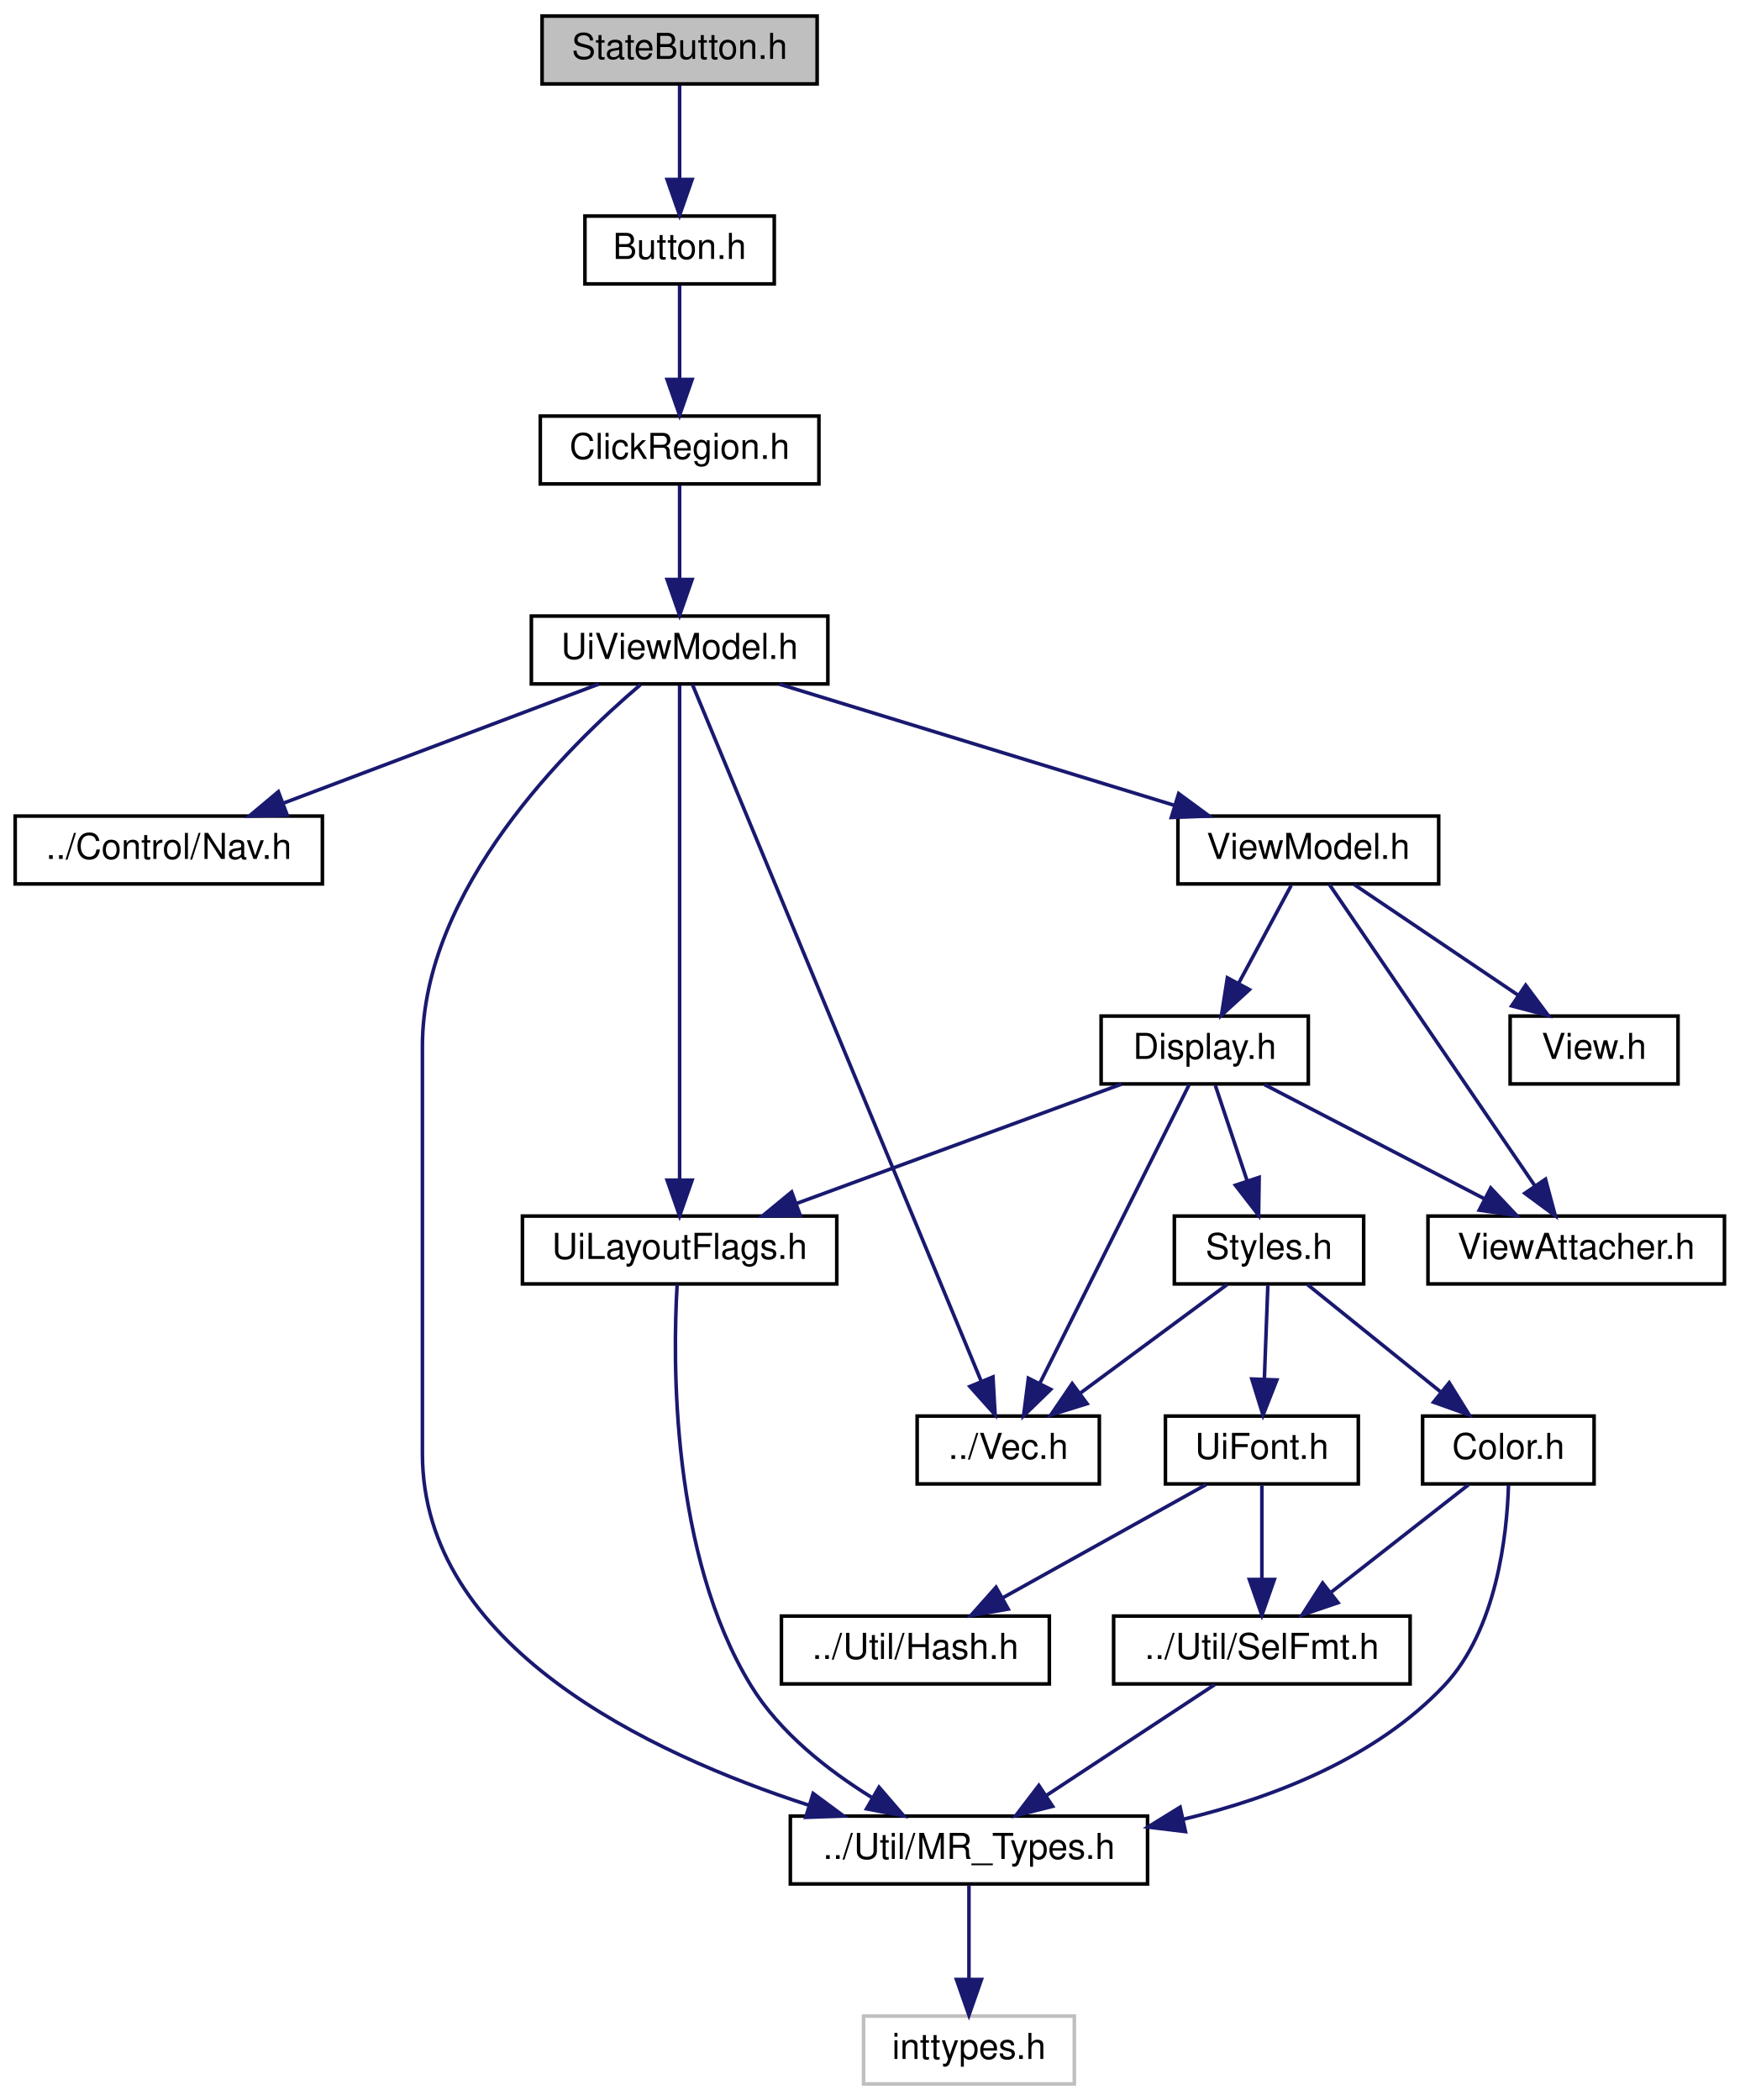
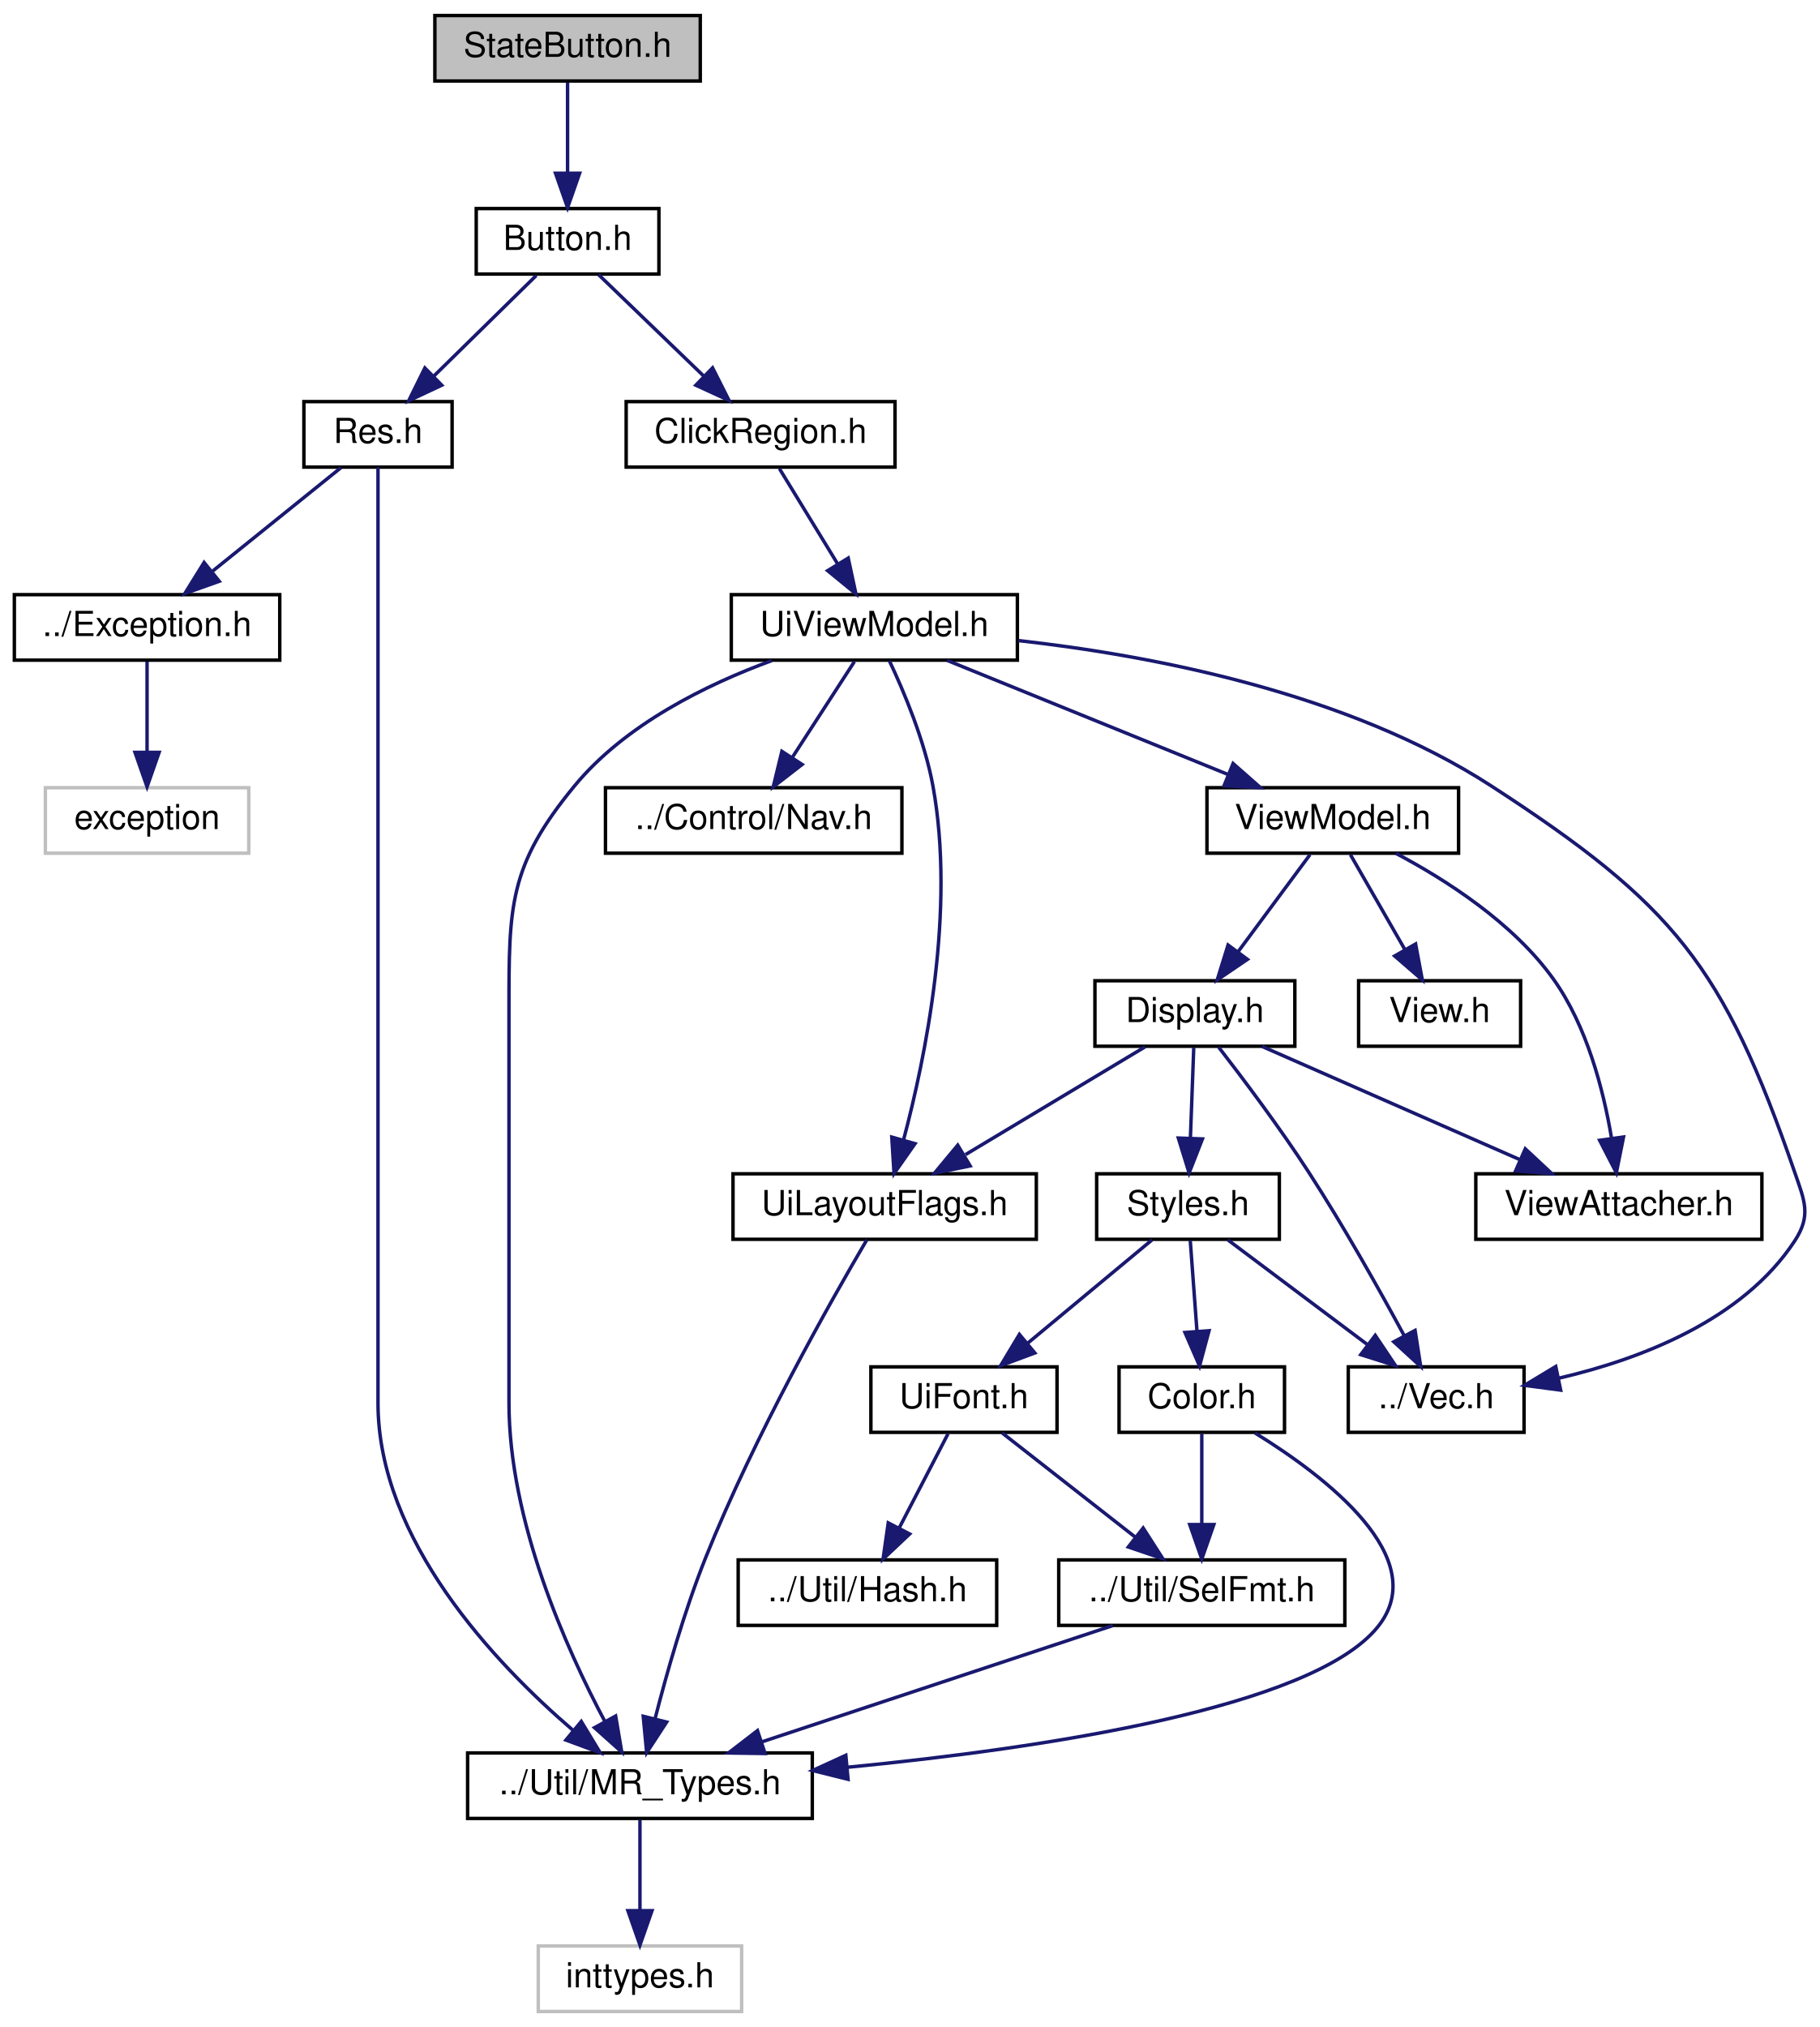
- <svg xmlns="http://www.w3.org/2000/svg" xmlns:xlink="http://www.w3.org/1999/xlink" width="487pt" height="588pt" viewBox="0.00 0.00 486.50 588.00">
+ <svg xmlns="http://www.w3.org/2000/svg" xmlns:xlink="http://www.w3.org/1999/xlink" width="528pt" height="588pt" viewBox="0.00 0.00 527.67 588.00">
  <g id="graph0" class="graph" transform="scale(1 1) rotate(0) translate(4 584)">
    <g id="node1" class="node">
-       <polygon fill="#bfbfbf" stroke="black" points="147.5,-560.5 147.5,-579.5 224.5,-579.5 224.5,-560.5 147.5,-560.5" />
-       <text text-anchor="middle" x="186" y="-567.5" font-family="Helvetica,sans-Serif" font-size="10.00">StateButton.h</text>
+       <polygon fill="#bfbfbf" stroke="black" points="122,-560.5 122,-579.5 199,-579.5 199,-560.5 122,-560.5" />
+       <text text-anchor="middle" x="160.5" y="-567.5" font-family="Helvetica,sans-Serif" font-size="10.00">StateButton.h</text>
    </g>
    <g id="node2" class="node">
      <g id="a_node2">
        <a xlink:href="_button_8h.html" target="_top" xlink:title="Button.h">
-           <polygon fill="none" stroke="black" points="159.5,-504.5 159.5,-523.5 212.5,-523.5 212.5,-504.5 159.5,-504.5" />
-           <text text-anchor="middle" x="186" y="-511.5" font-family="Helvetica,sans-Serif" font-size="10.00">Button.h</text>
+           <polygon fill="none" stroke="black" points="134,-504.5 134,-523.5 187,-523.5 187,-504.5 134,-504.5" />
+           <text text-anchor="middle" x="160.5" y="-511.5" font-family="Helvetica,sans-Serif" font-size="10.00">Button.h</text>
        </a>
      </g>
    </g>
    <g id="edge1" class="edge">
-       <path fill="none" stroke="midnightblue" d="M186,-560.083C186,-553.006 186,-542.861 186,-533.986" />
-       <polygon fill="midnightblue" stroke="midnightblue" points="189.5,-533.751 186,-523.751 182.5,-533.751 189.5,-533.751" />
+       <path fill="none" stroke="midnightblue" d="M160.5,-560.083C160.5,-553.006 160.5,-542.861 160.5,-533.986" />
+       <polygon fill="midnightblue" stroke="midnightblue" points="164,-533.751 160.5,-523.751 157,-533.751 164,-533.751" />
    </g>
    <g id="node3" class="node">
      <g id="a_node3">
+         <a xlink:href="_res_8h.html" target="_top" xlink:title="Res.h">
+           <polygon fill="none" stroke="black" points="84,-448.5 84,-467.5 127,-467.5 127,-448.5 84,-448.5" />
+           <text text-anchor="middle" x="105.5" y="-455.5" font-family="Helvetica,sans-Serif" font-size="10.00">Res.h</text>
+         </a>
+       </g>
+     </g>
+     <g id="edge2" class="edge">
+       <path fill="none" stroke="midnightblue" d="M151.418,-504.083C143.329,-496.141 131.305,-484.335 121.59,-474.797" />
+       <polygon fill="midnightblue" stroke="midnightblue" points="124.001,-472.26 114.413,-467.751 119.097,-477.254 124.001,-472.26" />
+     </g>
+     <g id="node8" class="node">
+       <g id="a_node8">
        <a xlink:href="_click_region_8h.html" target="_top" xlink:title="ClickRegion.h">
-           <polygon fill="none" stroke="black" points="147,-448.5 147,-467.5 225,-467.5 225,-448.5 147,-448.5" />
-           <text text-anchor="middle" x="186" y="-455.5" font-family="Helvetica,sans-Serif" font-size="10.00">ClickRegion.h</text>
-         </a>
-       </g>
-     </g>
-     <g id="edge2" class="edge">
-       <path fill="none" stroke="midnightblue" d="M186,-504.083C186,-497.006 186,-486.861 186,-477.986" />
-       <polygon fill="midnightblue" stroke="midnightblue" points="189.5,-477.751 186,-467.751 182.5,-477.751 189.5,-477.751" />
+           <polygon fill="none" stroke="black" points="177.5,-448.5 177.5,-467.5 255.5,-467.5 255.5,-448.5 177.5,-448.5" />
+           <text text-anchor="middle" x="216.5" y="-455.5" font-family="Helvetica,sans-Serif" font-size="10.00">ClickRegion.h</text>
+         </a>
+       </g>
+     </g>
+     <g id="edge7" class="edge">
+       <path fill="none" stroke="midnightblue" d="M169.497,-504.324C177.694,-496.42 190.006,-484.548 199.972,-474.938" />
+       <polygon fill="midnightblue" stroke="midnightblue" points="202.57,-477.295 207.339,-467.834 197.711,-472.256 202.57,-477.295" />
    </g>
    <g id="node4" class="node">
      <g id="a_node4">
-         <a xlink:href="_ui_view_model_8h.html" target="_top" xlink:title="UiViewModel.h">
-           <polygon fill="none" stroke="black" points="144.5,-392.5 144.5,-411.5 227.5,-411.5 227.5,-392.5 144.5,-392.5" />
-           <text text-anchor="middle" x="186" y="-399.5" font-family="Helvetica,sans-Serif" font-size="10.00">UiViewModel.h</text>
+         <a xlink:href="_m_r___types_8h.html" target="_top" xlink:title="../Util/MR_Types.h">
+           <polygon fill="none" stroke="black" points="131.5,-56.5 131.5,-75.5 231.5,-75.5 231.5,-56.5 131.5,-56.5" />
+           <text text-anchor="middle" x="181.5" y="-63.5" font-family="Helvetica,sans-Serif" font-size="10.00">../Util/MR_Types.h</text>
        </a>
      </g>
    </g>
    <g id="edge3" class="edge">
-       <path fill="none" stroke="midnightblue" d="M186,-448.083C186,-441.006 186,-430.861 186,-421.986" />
-       <polygon fill="midnightblue" stroke="midnightblue" points="189.5,-421.751 186,-411.751 182.5,-421.751 189.5,-421.751" />
-     </g>
-     <g id="node5" class="node">
-       <g id="a_node5">
-         <a xlink:href="_nav_8h.html" target="_top" xlink:title="../Control/Nav.h">
-           <polygon fill="none" stroke="black" points="0,-336.5 0,-355.5 86,-355.5 86,-336.5 0,-336.5" />
-           <text text-anchor="middle" x="43" y="-343.5" font-family="Helvetica,sans-Serif" font-size="10.00">../Control/Nav.h</text>
-         </a>
-       </g>
-     </g>
-     <g id="edge4" class="edge">
-       <path fill="none" stroke="midnightblue" d="M163.341,-392.444C139.598,-383.478 102.091,-369.314 75.262,-359.183" />
-       <polygon fill="midnightblue" stroke="midnightblue" points="76.144,-355.775 65.553,-355.516 73.671,-362.324 76.144,-355.775" />
+       <path fill="none" stroke="midnightblue" d="M105.5,-448.442C105.5,-429.936 105.5,-384.812 105.5,-347 105.5,-347 105.5,-347 105.5,-177 105.5,-137.276 139.464,-101.504 161.982,-82.154" />
+       <polygon fill="midnightblue" stroke="midnightblue" points="164.476,-84.634 169.957,-75.567 160.018,-79.236 164.476,-84.634" />
    </g>
    <g id="node6" class="node">
      <g id="a_node6">
-         <a xlink:href="_m_r___types_8h.html" target="_top" xlink:title="../Util/MR_Types.h">
-           <polygon fill="none" stroke="black" points="217,-56.5 217,-75.5 317,-75.5 317,-56.5 217,-56.5" />
-           <text text-anchor="middle" x="267" y="-63.5" font-family="Helvetica,sans-Serif" font-size="10.00">../Util/MR_Types.h</text>
+         <a xlink:href="_exception_8h.html" target="_top" xlink:title="../Exception.h">
+           <polygon fill="none" stroke="black" points="0,-392.5 0,-411.5 77,-411.5 77,-392.5 0,-392.5" />
+           <text text-anchor="middle" x="38.5" y="-399.5" font-family="Helvetica,sans-Serif" font-size="10.00">../Exception.h</text>
        </a>
      </g>
    </g>
    <g id="edge5" class="edge">
-       <path fill="none" stroke="midnightblue" d="M175.065,-392.297C154.923,-375.203 114,-335.051 114,-291 114,-291 114,-291 114,-177 114,-123.205 177.124,-93.134 222.281,-78.505" />
-       <polygon fill="midnightblue" stroke="midnightblue" points="223.379,-81.829 231.899,-75.53 221.311,-75.141 223.379,-81.829" />
-     </g>
-     <g id="node8" class="node">
-       <g id="a_node8">
-         <a xlink:href="_vec_8h.html" target="_top" xlink:title="../Vec.h">
-           <polygon fill="none" stroke="black" points="252.5,-168.5 252.5,-187.5 303.5,-187.5 303.5,-168.5 252.5,-168.5" />
-           <text text-anchor="middle" x="278" y="-175.5" font-family="Helvetica,sans-Serif" font-size="10.00">../Vec.h</text>
-         </a>
-       </g>
-     </g>
-     <g id="edge7" class="edge">
-       <path fill="none" stroke="midnightblue" d="M189.607,-392.297C203.201,-359.494 251.526,-242.884 270.384,-197.377" />
-       <polygon fill="midnightblue" stroke="midnightblue" points="273.723,-198.462 274.318,-187.884 267.257,-195.782 273.723,-198.462" />
+       <path fill="none" stroke="midnightblue" d="M94.735,-448.324C84.734,-440.263 69.614,-428.077 57.569,-418.369" />
+       <polygon fill="midnightblue" stroke="midnightblue" points="59.443,-415.384 49.461,-411.834 55.05,-420.834 59.443,-415.384" />
+     </g>
+     <g id="node5" class="node">
+       <polygon fill="none" stroke="#bfbfbf" points="152,-0.5 152,-19.5 211,-19.5 211,-0.5 152,-0.5" />
+       <text text-anchor="middle" x="181.5" y="-7.5" font-family="Helvetica,sans-Serif" font-size="10.00">inttypes.h</text>
+     </g>
+     <g id="edge4" class="edge">
+       <path fill="none" stroke="midnightblue" d="M181.5,-56.083C181.5,-49.006 181.5,-38.861 181.5,-29.986" />
+       <polygon fill="midnightblue" stroke="midnightblue" points="185,-29.751 181.5,-19.751 178,-29.751 185,-29.751" />
+     </g>
+     <g id="node7" class="node">
+       <polygon fill="none" stroke="#bfbfbf" points="9,-336.5 9,-355.5 68,-355.5 68,-336.5 9,-336.5" />
+       <text text-anchor="middle" x="38.5" y="-343.5" font-family="Helvetica,sans-Serif" font-size="10.00">exception</text>
+     </g>
+     <g id="edge6" class="edge">
+       <path fill="none" stroke="midnightblue" d="M38.5,-392.083C38.5,-385.006 38.5,-374.861 38.5,-365.986" />
+       <polygon fill="midnightblue" stroke="midnightblue" points="42,-365.751 38.5,-355.751 35,-365.751 42,-365.751" />
    </g>
    <g id="node9" class="node">
      <g id="a_node9">
-         <a xlink:href="_ui_layout_flags_8h.html" target="_top" xlink:title="UiLayoutFlags.h">
-           <polygon fill="none" stroke="black" points="142,-224.5 142,-243.5 230,-243.5 230,-224.5 142,-224.5" />
-           <text text-anchor="middle" x="186" y="-231.5" font-family="Helvetica,sans-Serif" font-size="10.00">UiLayoutFlags.h</text>
+         <a xlink:href="_ui_view_model_8h.html" target="_top" xlink:title="UiViewModel.h">
+           <polygon fill="none" stroke="black" points="208,-392.5 208,-411.5 291,-411.5 291,-392.5 208,-392.5" />
+           <text text-anchor="middle" x="249.5" y="-399.5" font-family="Helvetica,sans-Serif" font-size="10.00">UiViewModel.h</text>
        </a>
      </g>
    </g>
    <g id="edge8" class="edge">
-       <path fill="none" stroke="midnightblue" d="M186,-392.075C186,-365.945 186,-289.211 186,-253.577" />
-       <polygon fill="midnightblue" stroke="midnightblue" points="189.5,-253.568 186,-243.568 182.5,-253.568 189.5,-253.568" />
+       <path fill="none" stroke="midnightblue" d="M221.949,-448.083C226.514,-440.613 233.168,-429.724 238.793,-420.52" />
+       <polygon fill="midnightblue" stroke="midnightblue" points="241.924,-422.109 244.152,-411.751 235.951,-418.459 241.924,-422.109" />
+     </g>
+     <g id="edge10" class="edge">
+       <path fill="none" stroke="midnightblue" d="M219.764,-392.375C200.837,-385.437 177.202,-373.852 162.5,-356 143.367,-332.766 143.5,-321.098 143.5,-291 143.5,-291 143.5,-291 143.5,-177 143.5,-142.813 160.1,-105.764 171.357,-84.571" />
+       <polygon fill="midnightblue" stroke="midnightblue" points="174.447,-86.215 176.216,-75.769 168.319,-82.832 174.447,-86.215" />
    </g>
    <g id="node10" class="node">
      <g id="a_node10">
-         <a xlink:href="_view_model_8h.html" target="_top" xlink:title="ViewModel.h">
-           <polygon fill="none" stroke="black" points="325.5,-336.5 325.5,-355.5 398.5,-355.5 398.5,-336.5 325.5,-336.5" />
-           <text text-anchor="middle" x="362" y="-343.5" font-family="Helvetica,sans-Serif" font-size="10.00">ViewModel.h</text>
-         </a>
-       </g>
-     </g>
-     <g id="edge10" class="edge">
-       <path fill="none" stroke="midnightblue" d="M213.888,-392.444C243.754,-383.28 291.315,-368.688 324.456,-358.519" />
-       <polygon fill="midnightblue" stroke="midnightblue" points="325.709,-361.796 334.243,-355.516 323.656,-355.104 325.709,-361.796" />
-     </g>
-     <g id="node7" class="node">
-       <polygon fill="none" stroke="#bfbfbf" points="237.5,-0.5 237.5,-19.5 296.5,-19.5 296.5,-0.5 237.5,-0.5" />
-       <text text-anchor="middle" x="267" y="-7.5" font-family="Helvetica,sans-Serif" font-size="10.00">inttypes.h</text>
-     </g>
-     <g id="edge6" class="edge">
-       <path fill="none" stroke="midnightblue" d="M267,-56.083C267,-49.006 267,-38.861 267,-29.986" />
-       <polygon fill="midnightblue" stroke="midnightblue" points="270.5,-29.751 267,-19.751 263.5,-29.751 270.5,-29.751" />
+         <a xlink:href="_nav_8h.html" target="_top" xlink:title="../Control/Nav.h">
+           <polygon fill="none" stroke="black" points="171.5,-336.5 171.5,-355.5 257.5,-355.5 257.5,-336.5 171.5,-336.5" />
+           <text text-anchor="middle" x="214.5" y="-343.5" font-family="Helvetica,sans-Serif" font-size="10.00">../Control/Nav.h</text>
+         </a>
+       </g>
    </g>
    <g id="edge9" class="edge">
-       <path fill="none" stroke="midnightblue" d="M185.314,-224.328C184.077,-203.347 183.426,-148.859 206,-112 214.051,-98.854 227.506,-88.316 239.734,-80.753" />
-       <polygon fill="midnightblue" stroke="midnightblue" points="241.827,-83.586 248.736,-75.555 238.326,-77.524 241.827,-83.586" />
+       <path fill="none" stroke="midnightblue" d="M243.72,-392.083C238.828,-384.534 231.673,-373.495 225.667,-364.23" />
+       <polygon fill="midnightblue" stroke="midnightblue" points="228.548,-362.239 220.172,-355.751 222.674,-366.046 228.548,-362.239" />
    </g>
    <g id="node11" class="node">
      <g id="a_node11">
+         <a xlink:href="_vec_8h.html" target="_top" xlink:title="../Vec.h">
+           <polygon fill="none" stroke="black" points="387,-168.5 387,-187.5 438,-187.5 438,-168.5 387,-168.5" />
+           <text text-anchor="middle" x="412.5" y="-175.5" font-family="Helvetica,sans-Serif" font-size="10.00">../Vec.h</text>
+         </a>
+       </g>
+     </g>
+     <g id="edge11" class="edge">
+       <path fill="none" stroke="midnightblue" d="M291.275,-398.179C329.637,-393.898 386.7,-383.121 428.5,-356 481.606,-321.543 495.808,-303.828 516.5,-244 519.405,-235.599 521.38,-231.429 516.5,-224 501.446,-201.083 471.957,-189.781 448.213,-184.24" />
+       <polygon fill="midnightblue" stroke="midnightblue" points="448.619,-180.749 438.115,-182.139 447.193,-187.603 448.619,-180.749" />
+     </g>
+     <g id="node12" class="node">
+       <g id="a_node12">
+         <a xlink:href="_ui_layout_flags_8h.html" target="_top" xlink:title="UiLayoutFlags.h">
+           <polygon fill="none" stroke="black" points="208.5,-224.5 208.5,-243.5 296.5,-243.5 296.5,-224.5 208.5,-224.5" />
+           <text text-anchor="middle" x="252.5" y="-231.5" font-family="Helvetica,sans-Serif" font-size="10.00">UiLayoutFlags.h</text>
+         </a>
+       </g>
+     </g>
+     <g id="edge12" class="edge">
+       <path fill="none" stroke="midnightblue" d="M253.866,-392.307C258.059,-383.437 264.1,-369.145 266.5,-356 273.091,-319.902 264.315,-277.149 257.976,-253.346" />
+       <polygon fill="midnightblue" stroke="midnightblue" points="261.301,-252.24 255.218,-243.565 254.563,-254.14 261.301,-252.24" />
+     </g>
+     <g id="node13" class="node">
+       <g id="a_node13">
+         <a xlink:href="_view_model_8h.html" target="_top" xlink:title="ViewModel.h">
+           <polygon fill="none" stroke="black" points="346,-336.5 346,-355.5 419,-355.5 419,-336.5 346,-336.5" />
+           <text text-anchor="middle" x="382.5" y="-343.5" font-family="Helvetica,sans-Serif" font-size="10.00">ViewModel.h</text>
+         </a>
+       </g>
+     </g>
+     <g id="edge14" class="edge">
+       <path fill="none" stroke="midnightblue" d="M270.574,-392.444C292.56,-383.517 327.234,-369.439 352.164,-359.317" />
+       <polygon fill="midnightblue" stroke="midnightblue" points="353.576,-362.521 361.524,-355.516 350.942,-356.035 353.576,-362.521" />
+     </g>
+     <g id="edge13" class="edge">
+       <path fill="none" stroke="midnightblue" d="M247.324,-224.35C237.235,-207.214 214.689,-167.533 200.5,-132 194.369,-116.646 189.24,-98.546 185.863,-85.351" />
+       <polygon fill="midnightblue" stroke="midnightblue" points="189.248,-84.459 183.454,-75.588 182.452,-86.136 189.248,-84.459" />
+     </g>
+     <g id="node14" class="node">
+       <g id="a_node14">
        <a xlink:href="_display_8h.html" target="_top" xlink:title="Display.h">
-           <polygon fill="none" stroke="black" points="304,-280.5 304,-299.5 362,-299.5 362,-280.5 304,-280.5" />
-           <text text-anchor="middle" x="333" y="-287.5" font-family="Helvetica,sans-Serif" font-size="10.00">Display.h</text>
-         </a>
-       </g>
-     </g>
-     <g id="edge11" class="edge">
-       <path fill="none" stroke="midnightblue" d="M357.211,-336.083C353.242,-328.691 347.475,-317.953 342.565,-308.811" />
-       <polygon fill="midnightblue" stroke="midnightblue" points="345.514,-306.905 337.7,-299.751 339.347,-310.217 345.514,-306.905" />
+           <polygon fill="none" stroke="black" points="313.5,-280.5 313.5,-299.5 371.5,-299.5 371.5,-280.5 313.5,-280.5" />
+           <text text-anchor="middle" x="342.5" y="-287.5" font-family="Helvetica,sans-Serif" font-size="10.00">Display.h</text>
+         </a>
+       </g>
+     </g>
+     <g id="edge15" class="edge">
+       <path fill="none" stroke="midnightblue" d="M375.895,-336.083C370.245,-328.455 361.955,-317.264 355.049,-307.941" />
+       <polygon fill="midnightblue" stroke="midnightblue" points="357.747,-305.703 348.982,-299.751 352.122,-309.87 357.747,-305.703" />
+     </g>
+     <g id="node20" class="node">
+       <g id="a_node20">
+         <a xlink:href="_view_attacher_8h.html" target="_top" xlink:title="ViewAttacher.h">
+           <polygon fill="none" stroke="black" points="424,-224.5 424,-243.5 507,-243.5 507,-224.5 424,-224.5" />
+           <text text-anchor="middle" x="465.5" y="-231.5" font-family="Helvetica,sans-Serif" font-size="10.00">ViewAttacher.h</text>
+         </a>
+       </g>
+     </g>
+     <g id="edge29" class="edge">
+       <path fill="none" stroke="midnightblue" d="M400.814,-336.459C415.238,-328.833 434.8,-316.347 446.5,-300 456.229,-286.406 461.012,-267.861 463.342,-254.058" />
+       <polygon fill="midnightblue" stroke="midnightblue" points="466.859,-254.18 464.777,-243.792 459.926,-253.211 466.859,-254.18" />
+     </g>
+     <g id="node21" class="node">
+       <g id="a_node21">
+         <a xlink:href="_view_8h.html" target="_top" xlink:title="View.h">
+           <polygon fill="none" stroke="black" points="390,-280.5 390,-299.5 437,-299.5 437,-280.5 390,-280.5" />
+           <text text-anchor="middle" x="413.5" y="-287.5" font-family="Helvetica,sans-Serif" font-size="10.00">View.h</text>
+         </a>
+       </g>
+     </g>
+     <g id="edge28" class="edge">
+       <path fill="none" stroke="midnightblue" d="M387.619,-336.083C391.908,-328.613 398.158,-317.724 403.442,-308.52" />
+       <polygon fill="midnightblue" stroke="midnightblue" points="406.533,-310.166 408.476,-299.751 400.462,-306.681 406.533,-310.166" />
+     </g>
+     <g id="edge16" class="edge">
+       <path fill="none" stroke="midnightblue" d="M349.384,-280.249C356.286,-271.334 367.069,-257.007 375.5,-244 385.631,-228.371 396.025,-209.85 403.207,-196.584" />
+       <polygon fill="midnightblue" stroke="midnightblue" points="406.382,-198.067 408.015,-187.599 400.21,-194.765 406.382,-198.067" />
+     </g>
+     <g id="edge26" class="edge">
+       <path fill="none" stroke="midnightblue" d="M328.04,-280.324C314,-271.9 292.452,-258.971 275.957,-249.074" />
+       <polygon fill="midnightblue" stroke="midnightblue" points="277.3,-245.798 266.924,-243.655 273.698,-251.801 277.3,-245.798" />
+     </g>
+     <g id="node15" class="node">
+       <g id="a_node15">
+         <a xlink:href="_styles_8h.html" target="_top" xlink:title="Styles.h">
+           <polygon fill="none" stroke="black" points="314,-224.5 314,-243.5 367,-243.5 367,-224.5 314,-224.5" />
+           <text text-anchor="middle" x="340.5" y="-231.5" font-family="Helvetica,sans-Serif" font-size="10.00">Styles.h</text>
+         </a>
+       </g>
+     </g>
+     <g id="edge17" class="edge">
+       <path fill="none" stroke="midnightblue" d="M342.17,-280.083C341.908,-273.006 341.532,-262.861 341.203,-253.986" />
+       <polygon fill="midnightblue" stroke="midnightblue" points="344.692,-253.615 340.824,-243.751 337.697,-253.874 344.692,-253.615" />
+     </g>
+     <g id="edge27" class="edge">
+       <path fill="none" stroke="midnightblue" d="M361.99,-280.444C382.142,-271.596 413.823,-257.687 436.831,-247.586" />
+       <polygon fill="midnightblue" stroke="midnightblue" points="438.352,-250.741 446.101,-243.516 435.538,-244.332 438.352,-250.741" />
+     </g>
+     <g id="edge18" class="edge">
+       <path fill="none" stroke="midnightblue" d="M352.068,-224.324C362.92,-216.185 379.381,-203.839 392.383,-194.087" />
+       <polygon fill="midnightblue" stroke="midnightblue" points="394.821,-196.634 400.721,-187.834 390.621,-191.034 394.821,-196.634" />
+     </g>
+     <g id="node16" class="node">
+       <g id="a_node16">
+         <a xlink:href="_ui_font_8h.html" target="_top" xlink:title="UiFont.h">
+           <polygon fill="none" stroke="black" points="248.5,-168.5 248.5,-187.5 302.5,-187.5 302.5,-168.5 248.5,-168.5" />
+           <text text-anchor="middle" x="275.5" y="-175.5" font-family="Helvetica,sans-Serif" font-size="10.00">UiFont.h</text>
+         </a>
+       </g>
+     </g>
+     <g id="edge19" class="edge">
+       <path fill="none" stroke="midnightblue" d="M330.057,-224.324C320.354,-216.263 305.685,-204.077 294,-194.369" />
+       <polygon fill="midnightblue" stroke="midnightblue" points="296.062,-191.532 286.133,-187.834 291.589,-196.916 296.062,-191.532" />
+     </g>
+     <g id="node19" class="node">
+       <g id="a_node19">
+         <a xlink:href="_color_8h.html" target="_top" xlink:title="Color.h">
+           <polygon fill="none" stroke="black" points="320.5,-168.5 320.5,-187.5 368.5,-187.5 368.5,-168.5 320.5,-168.5" />
+           <text text-anchor="middle" x="344.5" y="-175.5" font-family="Helvetica,sans-Serif" font-size="10.00">Color.h</text>
+         </a>
+       </g>
+     </g>
+     <g id="edge23" class="edge">
+       <path fill="none" stroke="midnightblue" d="M341.161,-224.083C341.685,-217.006 342.436,-206.861 343.094,-197.986" />
+       <polygon fill="midnightblue" stroke="midnightblue" points="346.603,-197.982 343.852,-187.751 339.623,-197.465 346.603,-197.982" />
    </g>
    <g id="node17" class="node">
      <g id="a_node17">
-         <a xlink:href="_view_attacher_8h.html" target="_top" xlink:title="ViewAttacher.h">
-           <polygon fill="none" stroke="black" points="395.5,-224.5 395.5,-243.5 478.5,-243.5 478.5,-224.5 395.5,-224.5" />
-           <text text-anchor="middle" x="437" y="-231.5" font-family="Helvetica,sans-Serif" font-size="10.00">ViewAttacher.h</text>
-         </a>
-       </g>
-     </g>
-     <g id="edge25" class="edge">
-       <path fill="none" stroke="midnightblue" d="M367.885,-336.368C380.262,-318.215 409.181,-275.802 425.416,-251.99" />
-       <polygon fill="midnightblue" stroke="midnightblue" points="428.401,-253.825 431.142,-243.591 422.617,-249.882 428.401,-253.825" />
+         <a xlink:href="_hash_8h.html" target="_top" xlink:title="../Util/Hash.h">
+           <polygon fill="none" stroke="black" points="210,-112.5 210,-131.5 285,-131.5 285,-112.5 210,-112.5" />
+           <text text-anchor="middle" x="247.5" y="-119.5" font-family="Helvetica,sans-Serif" font-size="10.00">../Util/Hash.h</text>
+         </a>
+       </g>
+     </g>
+     <g id="edge20" class="edge">
+       <path fill="none" stroke="midnightblue" d="M270.876,-168.083C267.044,-160.691 261.476,-149.953 256.735,-140.811" />
+       <polygon fill="midnightblue" stroke="midnightblue" points="259.748,-139.018 252.038,-131.751 253.534,-142.24 259.748,-139.018" />
    </g>
    <g id="node18" class="node">
      <g id="a_node18">
-         <a xlink:href="_view_8h.html" target="_top" xlink:title="View.h">
-           <polygon fill="none" stroke="black" points="418.5,-280.5 418.5,-299.5 465.5,-299.5 465.5,-280.5 418.5,-280.5" />
-           <text text-anchor="middle" x="442" y="-287.5" font-family="Helvetica,sans-Serif" font-size="10.00">View.h</text>
-         </a>
-       </g>
+         <a xlink:href="_sel_fmt_8h.html" target="_top" xlink:title="../Util/SelFmt.h">
+           <polygon fill="none" stroke="black" points="303,-112.5 303,-131.5 386,-131.5 386,-112.5 303,-112.5" />
+           <text text-anchor="middle" x="344.5" y="-119.5" font-family="Helvetica,sans-Serif" font-size="10.00">../Util/SelFmt.h</text>
+         </a>
+       </g>
+     </g>
+     <g id="edge21" class="edge">
+       <path fill="none" stroke="midnightblue" d="M286.586,-168.324C296.986,-160.185 312.761,-147.839 325.222,-138.087" />
+       <polygon fill="midnightblue" stroke="midnightblue" points="327.494,-140.753 333.212,-131.834 323.18,-135.241 327.494,-140.753" />
+     </g>
+     <g id="edge22" class="edge">
+       <path fill="none" stroke="midnightblue" d="M318.672,-112.444C291.251,-103.359 247.723,-88.939 217.068,-78.783" />
+       <polygon fill="midnightblue" stroke="midnightblue" points="217.8,-75.339 207.207,-75.516 215.599,-81.984 217.8,-75.339" />
    </g>
    <g id="edge24" class="edge">
-       <path fill="none" stroke="midnightblue" d="M374.853,-336.324C387.216,-327.979 406.13,-315.212 420.737,-305.352" />
-       <polygon fill="midnightblue" stroke="midnightblue" points="422.848,-308.15 429.179,-299.655 418.932,-302.348 422.848,-308.15" />
-     </g>
-     <g id="edge12" class="edge">
-       <path fill="none" stroke="midnightblue" d="M328.684,-280.368C319.688,-262.376 298.775,-220.55 286.813,-196.627" />
-       <polygon fill="midnightblue" stroke="midnightblue" points="289.898,-194.97 282.296,-187.591 283.637,-198.101 289.898,-194.97" />
-     </g>
-     <g id="edge22" class="edge">
-       <path fill="none" stroke="midnightblue" d="M309.707,-280.444C285.193,-271.438 246.404,-257.189 218.8,-247.049" />
-       <polygon fill="midnightblue" stroke="midnightblue" points="219.777,-243.679 209.184,-243.516 217.363,-250.25 219.777,-243.679" />
-     </g>
-     <g id="node12" class="node">
-       <g id="a_node12">
-         <a xlink:href="_styles_8h.html" target="_top" xlink:title="Styles.h">
-           <polygon fill="none" stroke="black" points="324.5,-224.5 324.5,-243.5 377.5,-243.5 377.5,-224.5 324.5,-224.5" />
-           <text text-anchor="middle" x="351" y="-231.5" font-family="Helvetica,sans-Serif" font-size="10.00">Styles.h</text>
-         </a>
-       </g>
-     </g>
-     <g id="edge13" class="edge">
-       <path fill="none" stroke="midnightblue" d="M335.972,-280.083C338.384,-272.849 341.864,-262.409 344.868,-253.397" />
-       <polygon fill="midnightblue" stroke="midnightblue" points="348.241,-254.345 348.083,-243.751 341.6,-252.131 348.241,-254.345" />
-     </g>
-     <g id="edge23" class="edge">
-       <path fill="none" stroke="midnightblue" d="M349.709,-280.324C366.312,-271.703 392.002,-258.364 411.22,-248.386" />
-       <polygon fill="midnightblue" stroke="midnightblue" points="413.07,-251.369 420.332,-243.655 409.844,-245.156 413.07,-251.369" />
-     </g>
-     <g id="edge14" class="edge">
-       <path fill="none" stroke="midnightblue" d="M339.271,-224.324C328.163,-216.107 311.258,-203.602 298.017,-193.807" />
-       <polygon fill="midnightblue" stroke="midnightblue" points="300.063,-190.967 289.942,-187.834 295.9,-196.595 300.063,-190.967" />
-     </g>
-     <g id="node13" class="node">
-       <g id="a_node13">
-         <a xlink:href="_ui_font_8h.html" target="_top" xlink:title="UiFont.h">
-           <polygon fill="none" stroke="black" points="322,-168.5 322,-187.5 376,-187.5 376,-168.5 322,-168.5" />
-           <text text-anchor="middle" x="349" y="-175.5" font-family="Helvetica,sans-Serif" font-size="10.00">UiFont.h</text>
-         </a>
-       </g>
-     </g>
-     <g id="edge15" class="edge">
-       <path fill="none" stroke="midnightblue" d="M350.67,-224.083C350.408,-217.006 350.032,-206.861 349.703,-197.986" />
-       <polygon fill="midnightblue" stroke="midnightblue" points="353.192,-197.615 349.324,-187.751 346.197,-197.874 353.192,-197.615" />
-     </g>
-     <g id="node16" class="node">
-       <g id="a_node16">
-         <a xlink:href="_color_8h.html" target="_top" xlink:title="Color.h">
-           <polygon fill="none" stroke="black" points="394,-168.5 394,-187.5 442,-187.5 442,-168.5 394,-168.5" />
-           <text text-anchor="middle" x="418" y="-175.5" font-family="Helvetica,sans-Serif" font-size="10.00">Color.h</text>
-         </a>
-       </g>
-     </g>
-     <g id="edge19" class="edge">
-       <path fill="none" stroke="midnightblue" d="M361.765,-224.324C371.766,-216.263 386.887,-204.077 398.93,-194.369" />
-       <polygon fill="midnightblue" stroke="midnightblue" points="401.45,-196.834 407.039,-187.834 397.057,-191.384 401.45,-196.834" />
-     </g>
-     <g id="node14" class="node">
-       <g id="a_node14">
-         <a xlink:href="_hash_8h.html" target="_top" xlink:title="../Util/Hash.h">
-           <polygon fill="none" stroke="black" points="214.5,-112.5 214.5,-131.5 289.5,-131.5 289.5,-112.5 214.5,-112.5" />
-           <text text-anchor="middle" x="252" y="-119.5" font-family="Helvetica,sans-Serif" font-size="10.00">../Util/Hash.h</text>
-         </a>
-       </g>
-     </g>
-     <g id="edge16" class="edge">
-       <path fill="none" stroke="midnightblue" d="M333.415,-168.324C318.001,-159.743 294.188,-146.486 276.29,-136.522" />
-       <polygon fill="midnightblue" stroke="midnightblue" points="277.986,-133.461 267.546,-131.655 274.581,-139.577 277.986,-133.461" />
-     </g>
-     <g id="node15" class="node">
-       <g id="a_node15">
-         <a xlink:href="_sel_fmt_8h.html" target="_top" xlink:title="../Util/SelFmt.h">
-           <polygon fill="none" stroke="black" points="307.5,-112.5 307.5,-131.5 390.5,-131.5 390.5,-112.5 307.5,-112.5" />
-           <text text-anchor="middle" x="349" y="-119.5" font-family="Helvetica,sans-Serif" font-size="10.00">../Util/SelFmt.h</text>
-         </a>
-       </g>
-     </g>
-     <g id="edge17" class="edge">
-       <path fill="none" stroke="midnightblue" d="M349,-168.083C349,-161.006 349,-150.861 349,-141.986" />
-       <polygon fill="midnightblue" stroke="midnightblue" points="352.5,-141.751 349,-131.751 345.5,-141.751 352.5,-141.751" />
-     </g>
-     <g id="edge18" class="edge">
-       <path fill="none" stroke="midnightblue" d="M335.825,-112.324C323.153,-103.979 303.767,-91.212 288.794,-81.352" />
-       <polygon fill="midnightblue" stroke="midnightblue" points="290.419,-78.231 280.142,-75.654 286.569,-84.078 290.419,-78.231" />
-     </g>
-     <g id="edge20" class="edge">
-       <path fill="none" stroke="midnightblue" d="M418.042,-168.183C417.625,-154.386 414.802,-127.656 400,-112 381.003,-91.906 352.726,-80.784 327.123,-74.628" />
-       <polygon fill="midnightblue" stroke="midnightblue" points="327.615,-71.153 317.097,-72.43 326.115,-77.991 327.615,-71.153" />
-     </g>
-     <g id="edge21" class="edge">
-       <path fill="none" stroke="midnightblue" d="M406.914,-168.324C396.514,-160.185 380.739,-147.839 368.278,-138.087" />
-       <polygon fill="midnightblue" stroke="midnightblue" points="370.32,-135.241 360.288,-131.834 366.006,-140.753 370.32,-135.241" />
+       <path fill="none" stroke="midnightblue" d="M359.958,-168.307C380.299,-155.772 411.68,-131.936 395.5,-112 376.44,-88.516 298.208,-76.832 241.843,-71.358" />
+       <polygon fill="midnightblue" stroke="midnightblue" points="241.873,-67.846 231.592,-70.406 241.226,-74.816 241.873,-67.846" />
+     </g>
+     <g id="edge25" class="edge">
+       <path fill="none" stroke="midnightblue" d="M344.5,-168.083C344.5,-161.006 344.5,-150.861 344.5,-141.986" />
+       <polygon fill="midnightblue" stroke="midnightblue" points="348,-141.751 344.5,-131.751 341,-141.751 348,-141.751" />
    </g>
  </g>
</svg>
